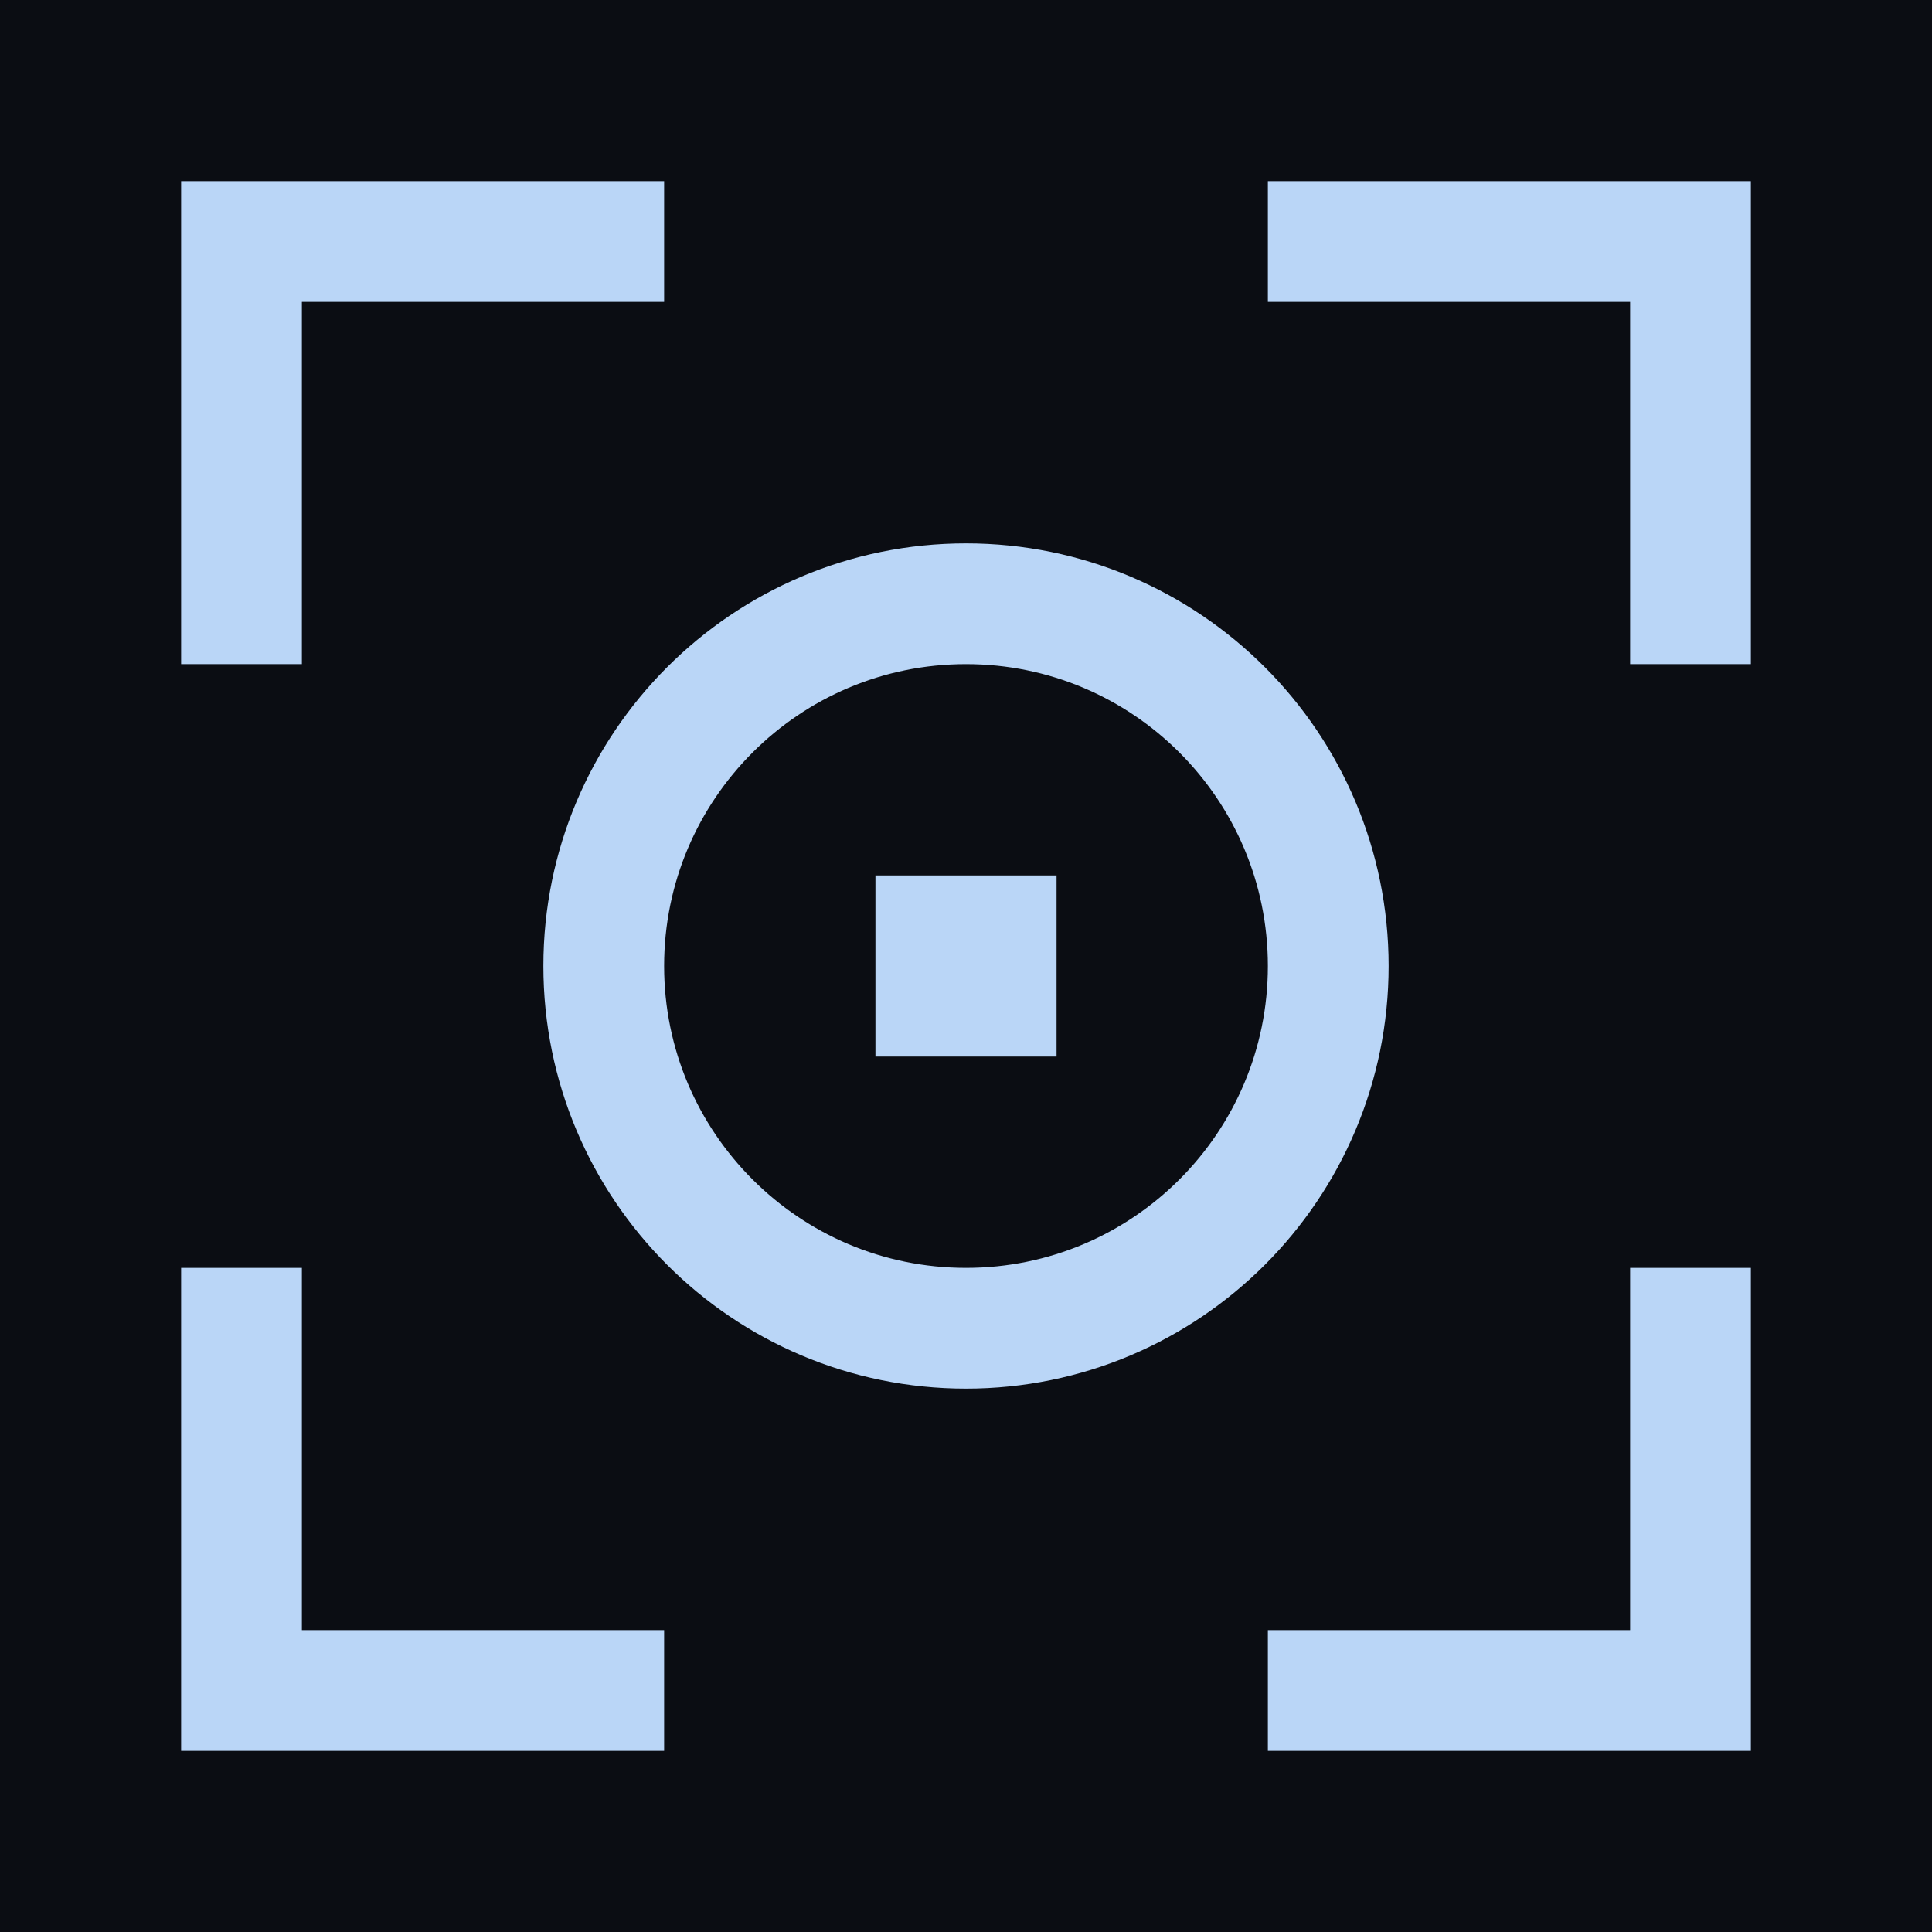
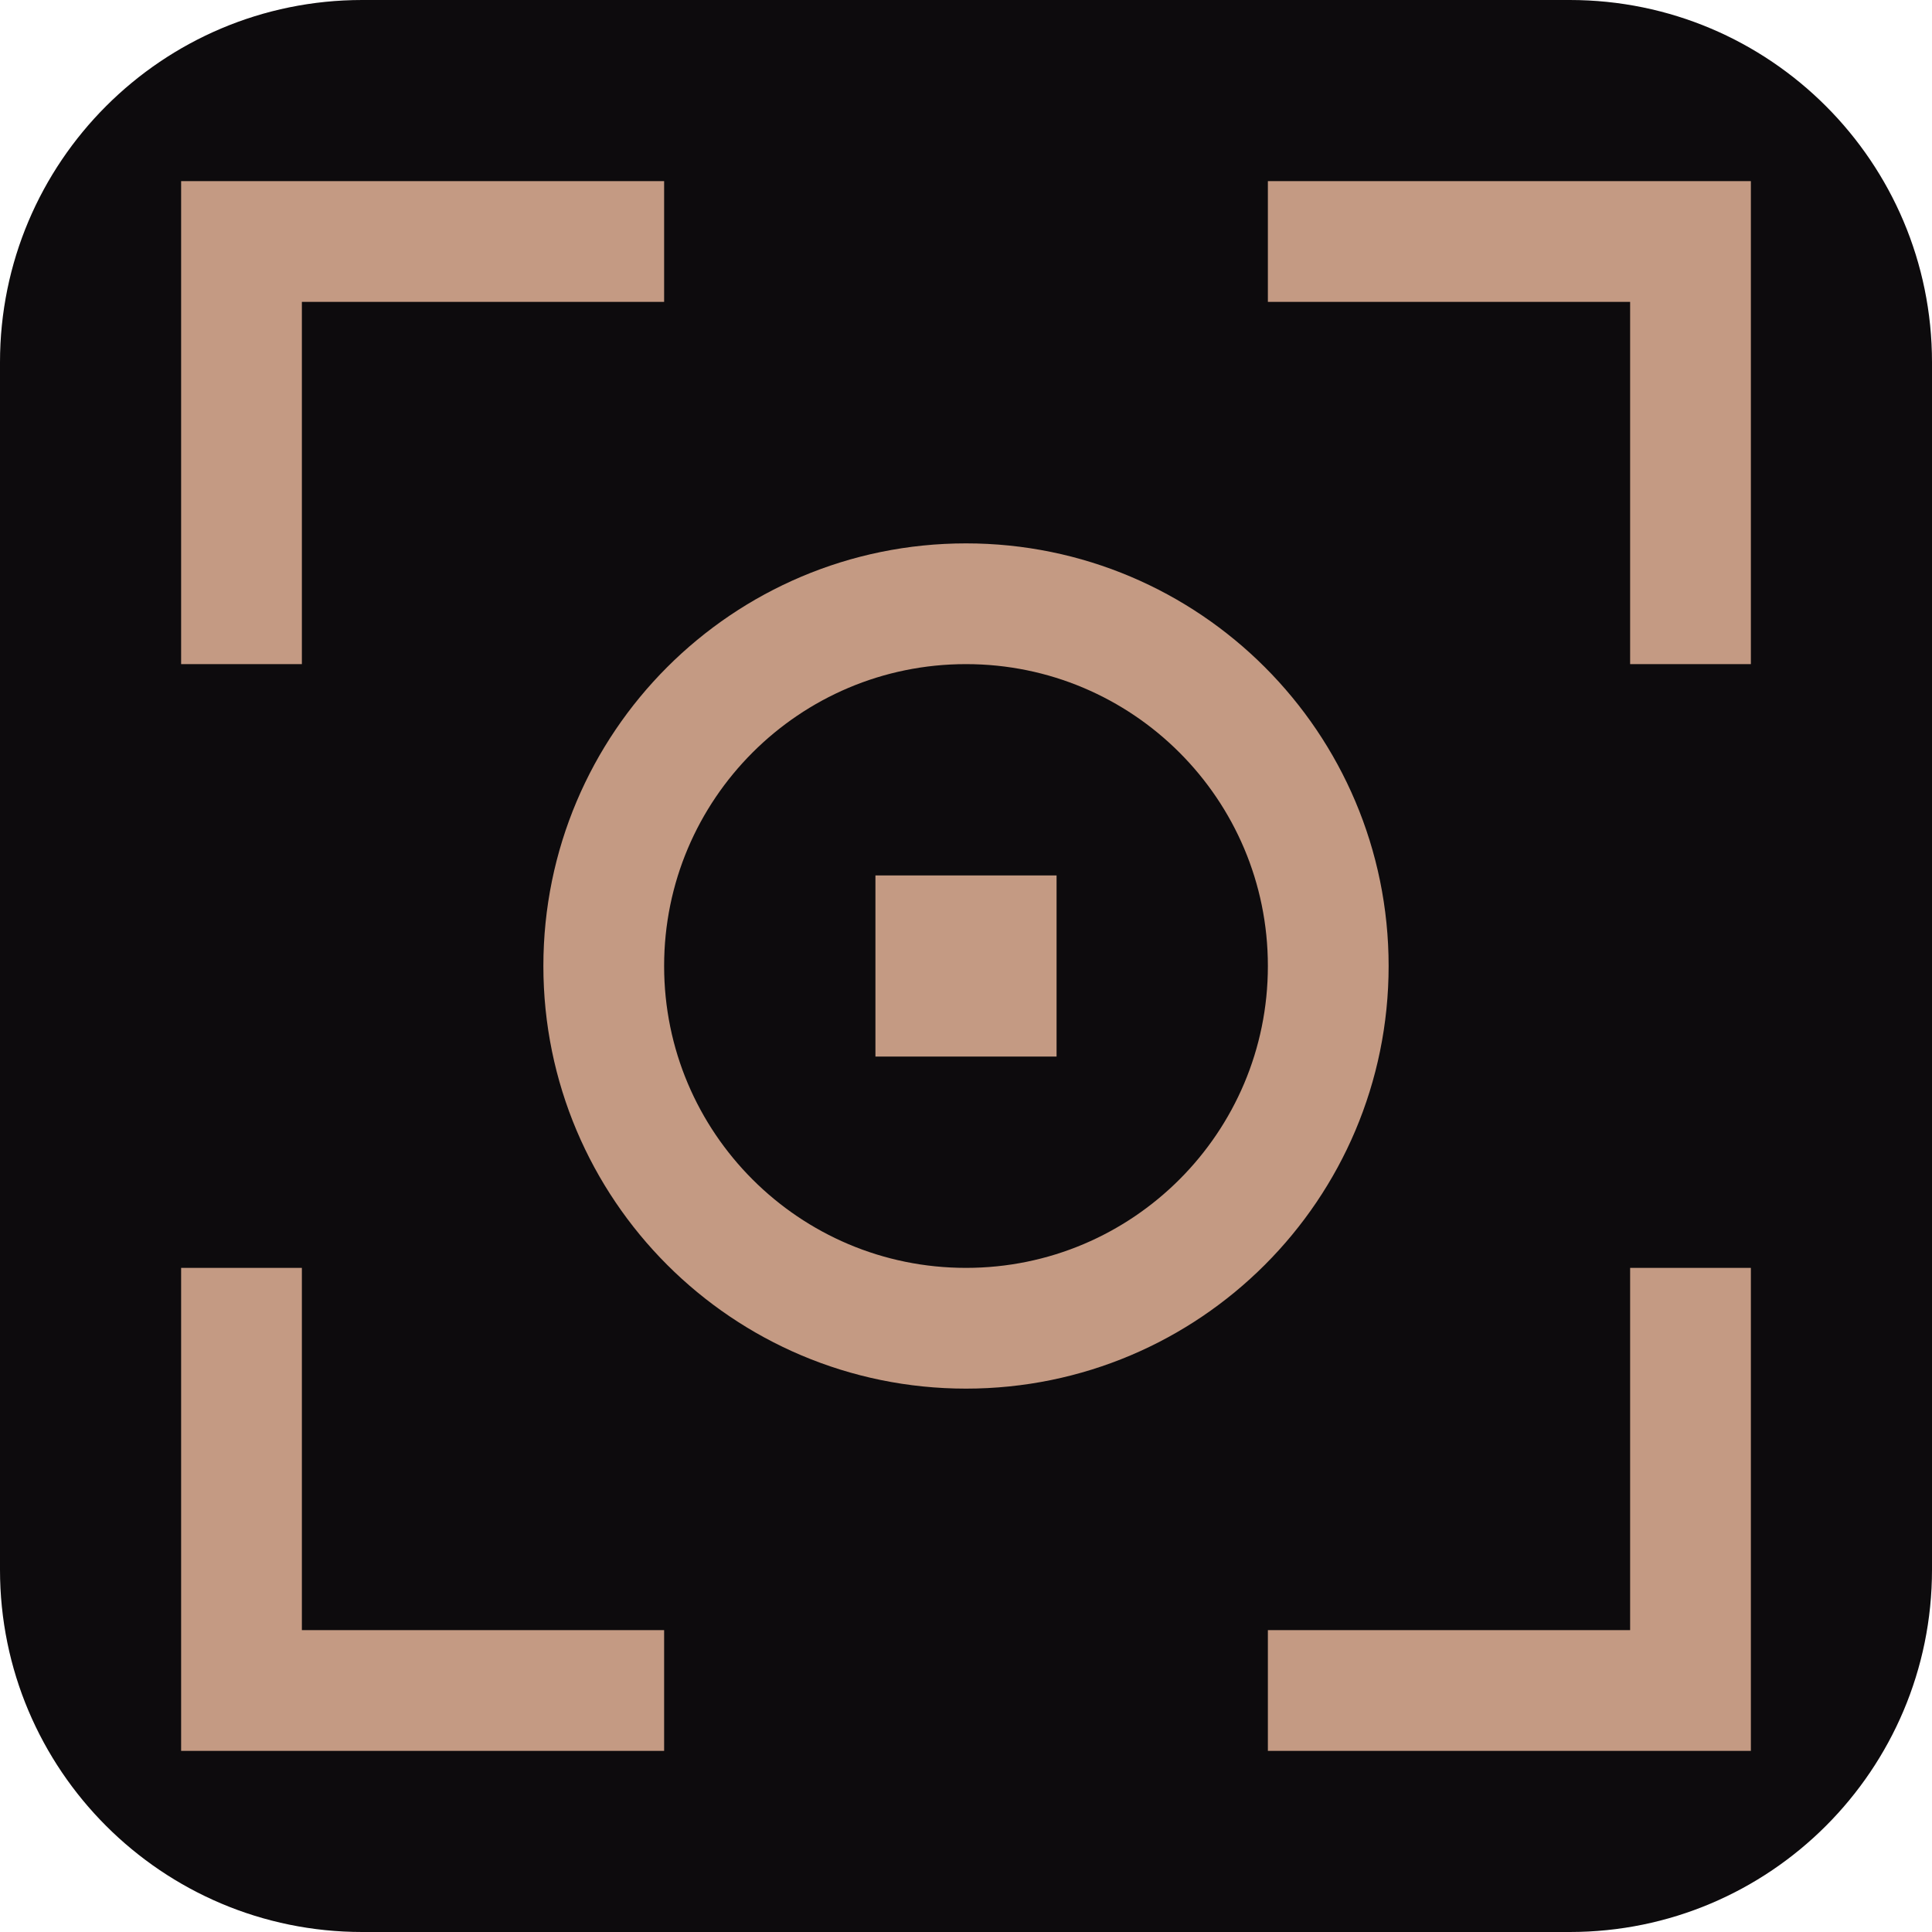
<svg xmlns="http://www.w3.org/2000/svg" viewBox="0 0 32 32" fill="none">
-   <rect width="32" height="32" fill="#0b0d13" />
-   <path d="M4 11V4h7M21 4h7v7M28 21v7h-7M11 28H4v-7" stroke="#bad6f7" stroke-width="2" />
-   <circle cx="16" cy="16" r="6" stroke="#bad6f7" stroke-width="2" />
-   <rect x="14.5" y="14.5" width="3" height="3" fill="#bad6f7" />
+   <rect width="32" height="32" rx="6" fill="#0D0B0D" />
+   <path d="M4 11V4h7M21 4h7v7M28 21v7h-7M11 28H4v-7" stroke="#C49A83" stroke-width="2" />
+   <circle cx="16" cy="16" r="6" stroke="#C49A83" stroke-width="2" />
+   <rect x="14.5" y="14.5" width="3" height="3" fill="#C49A83" />
</svg>
